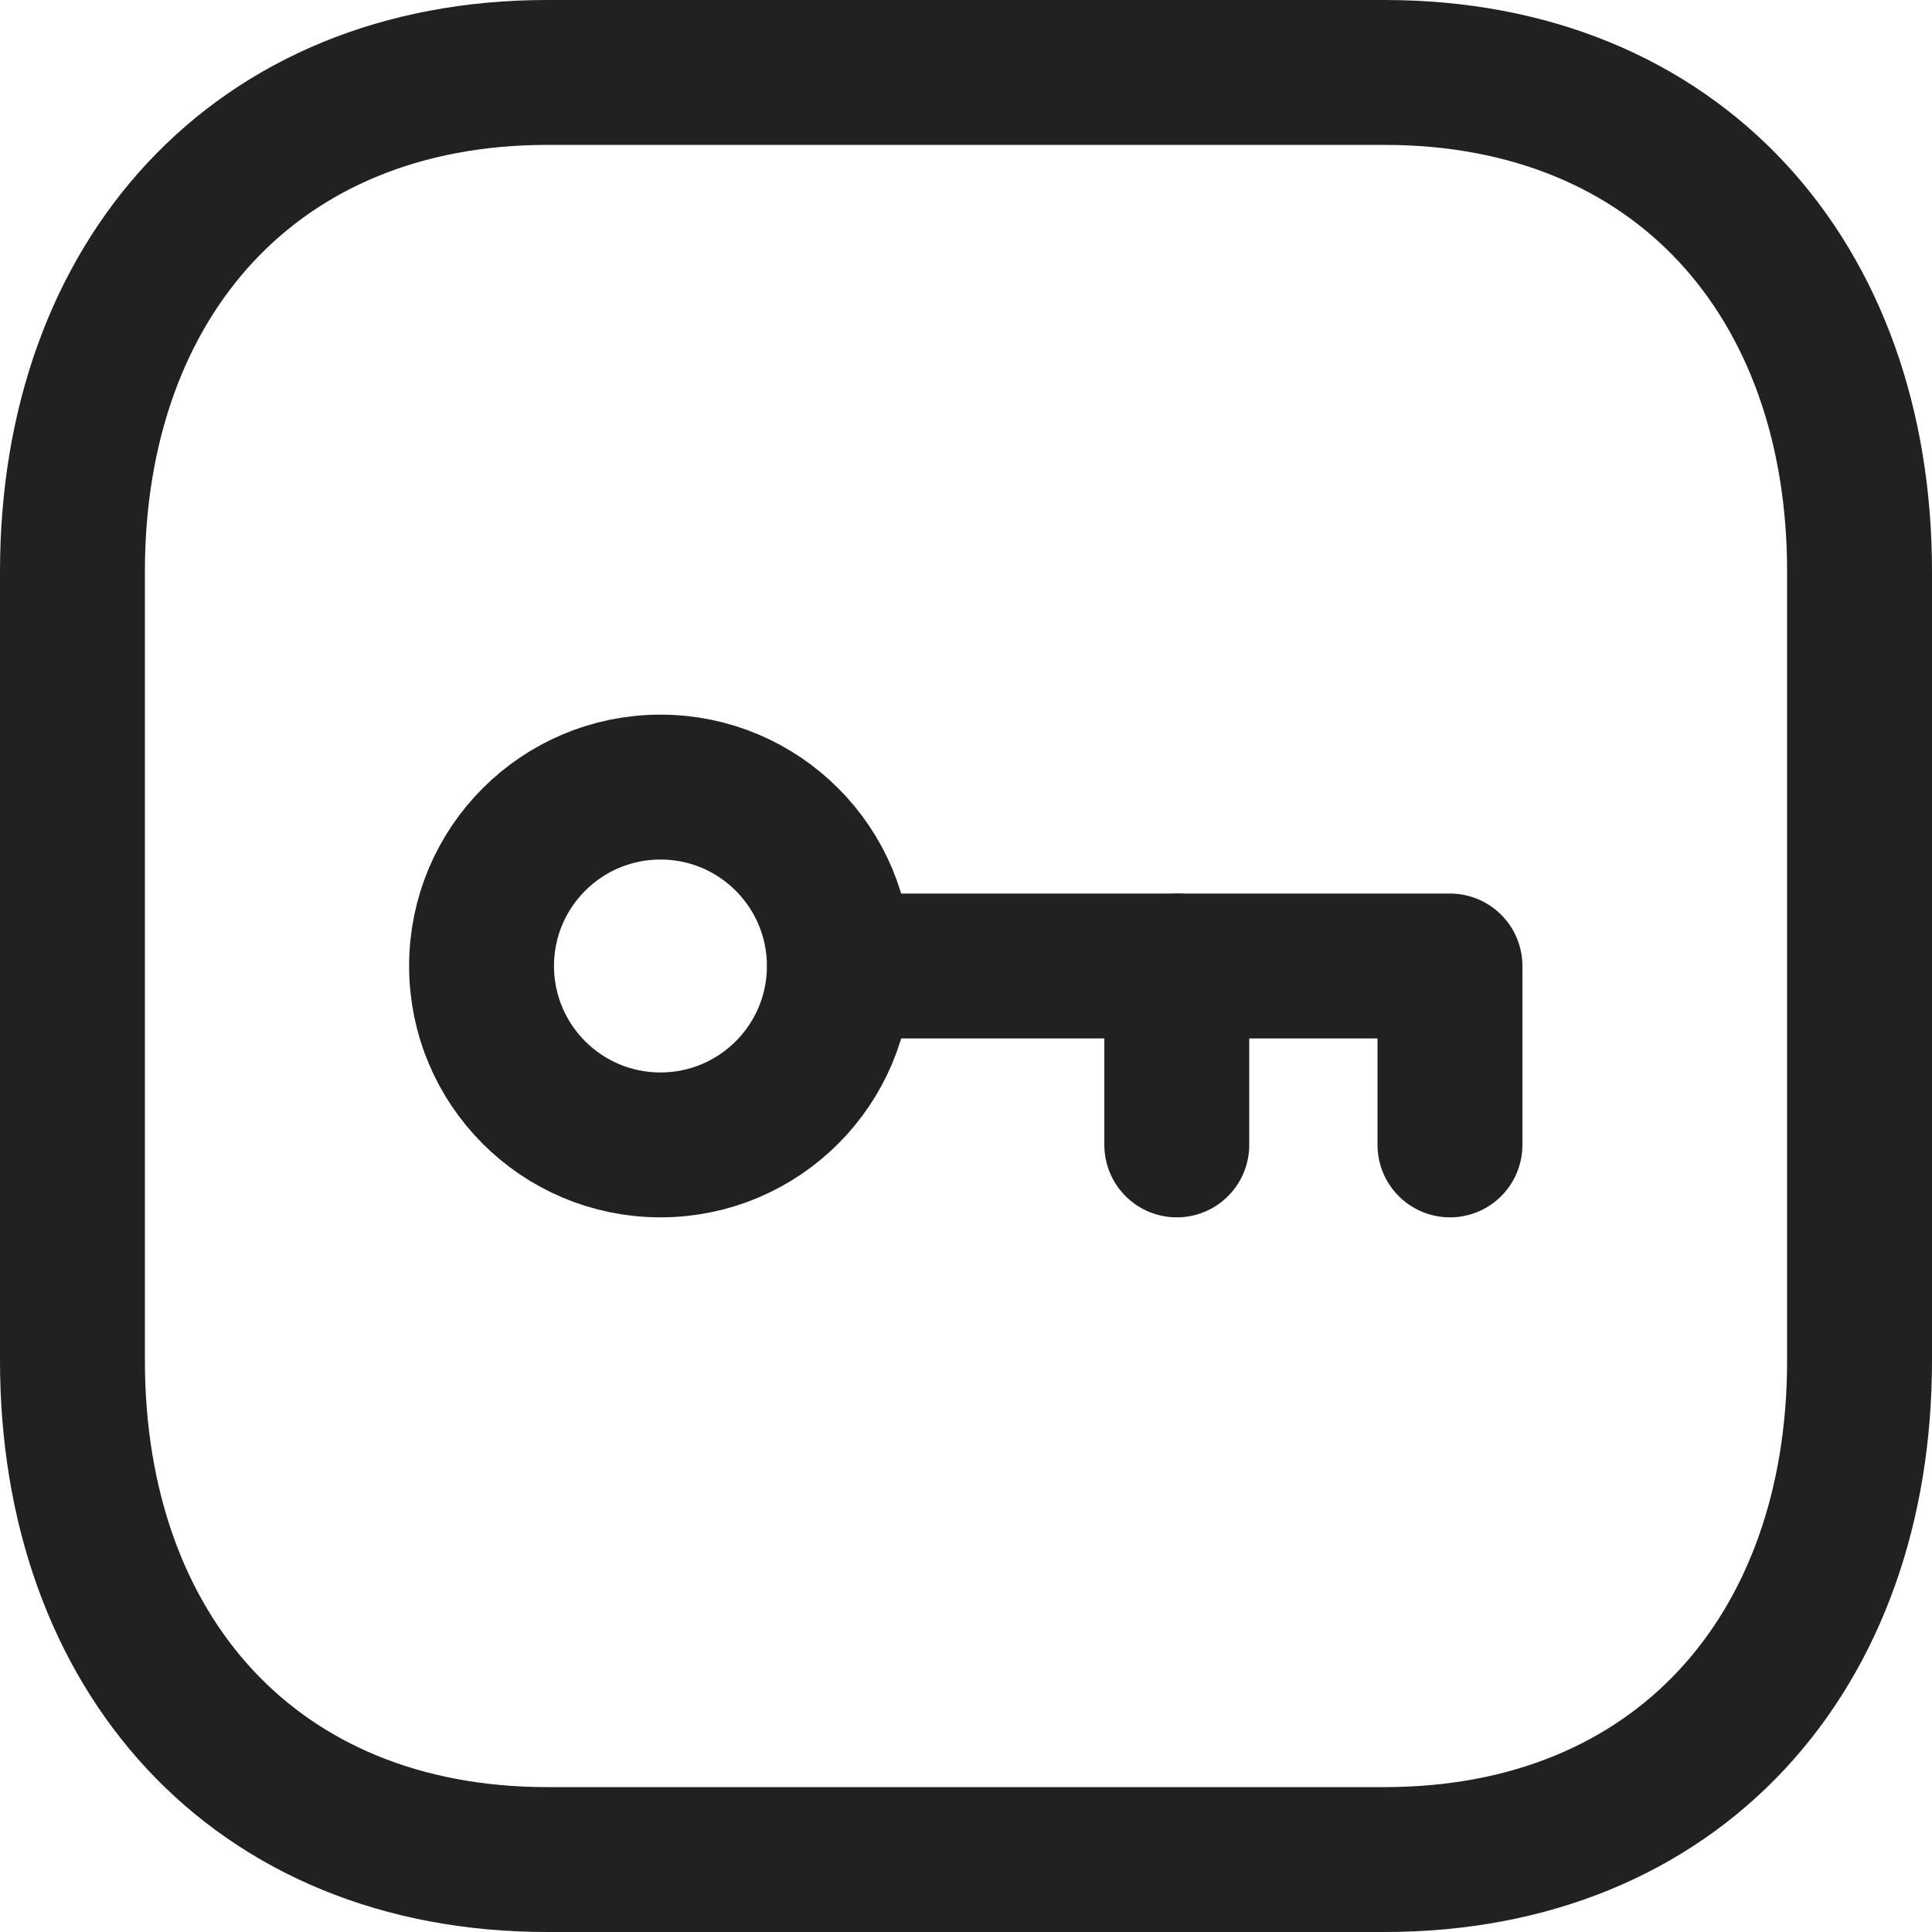
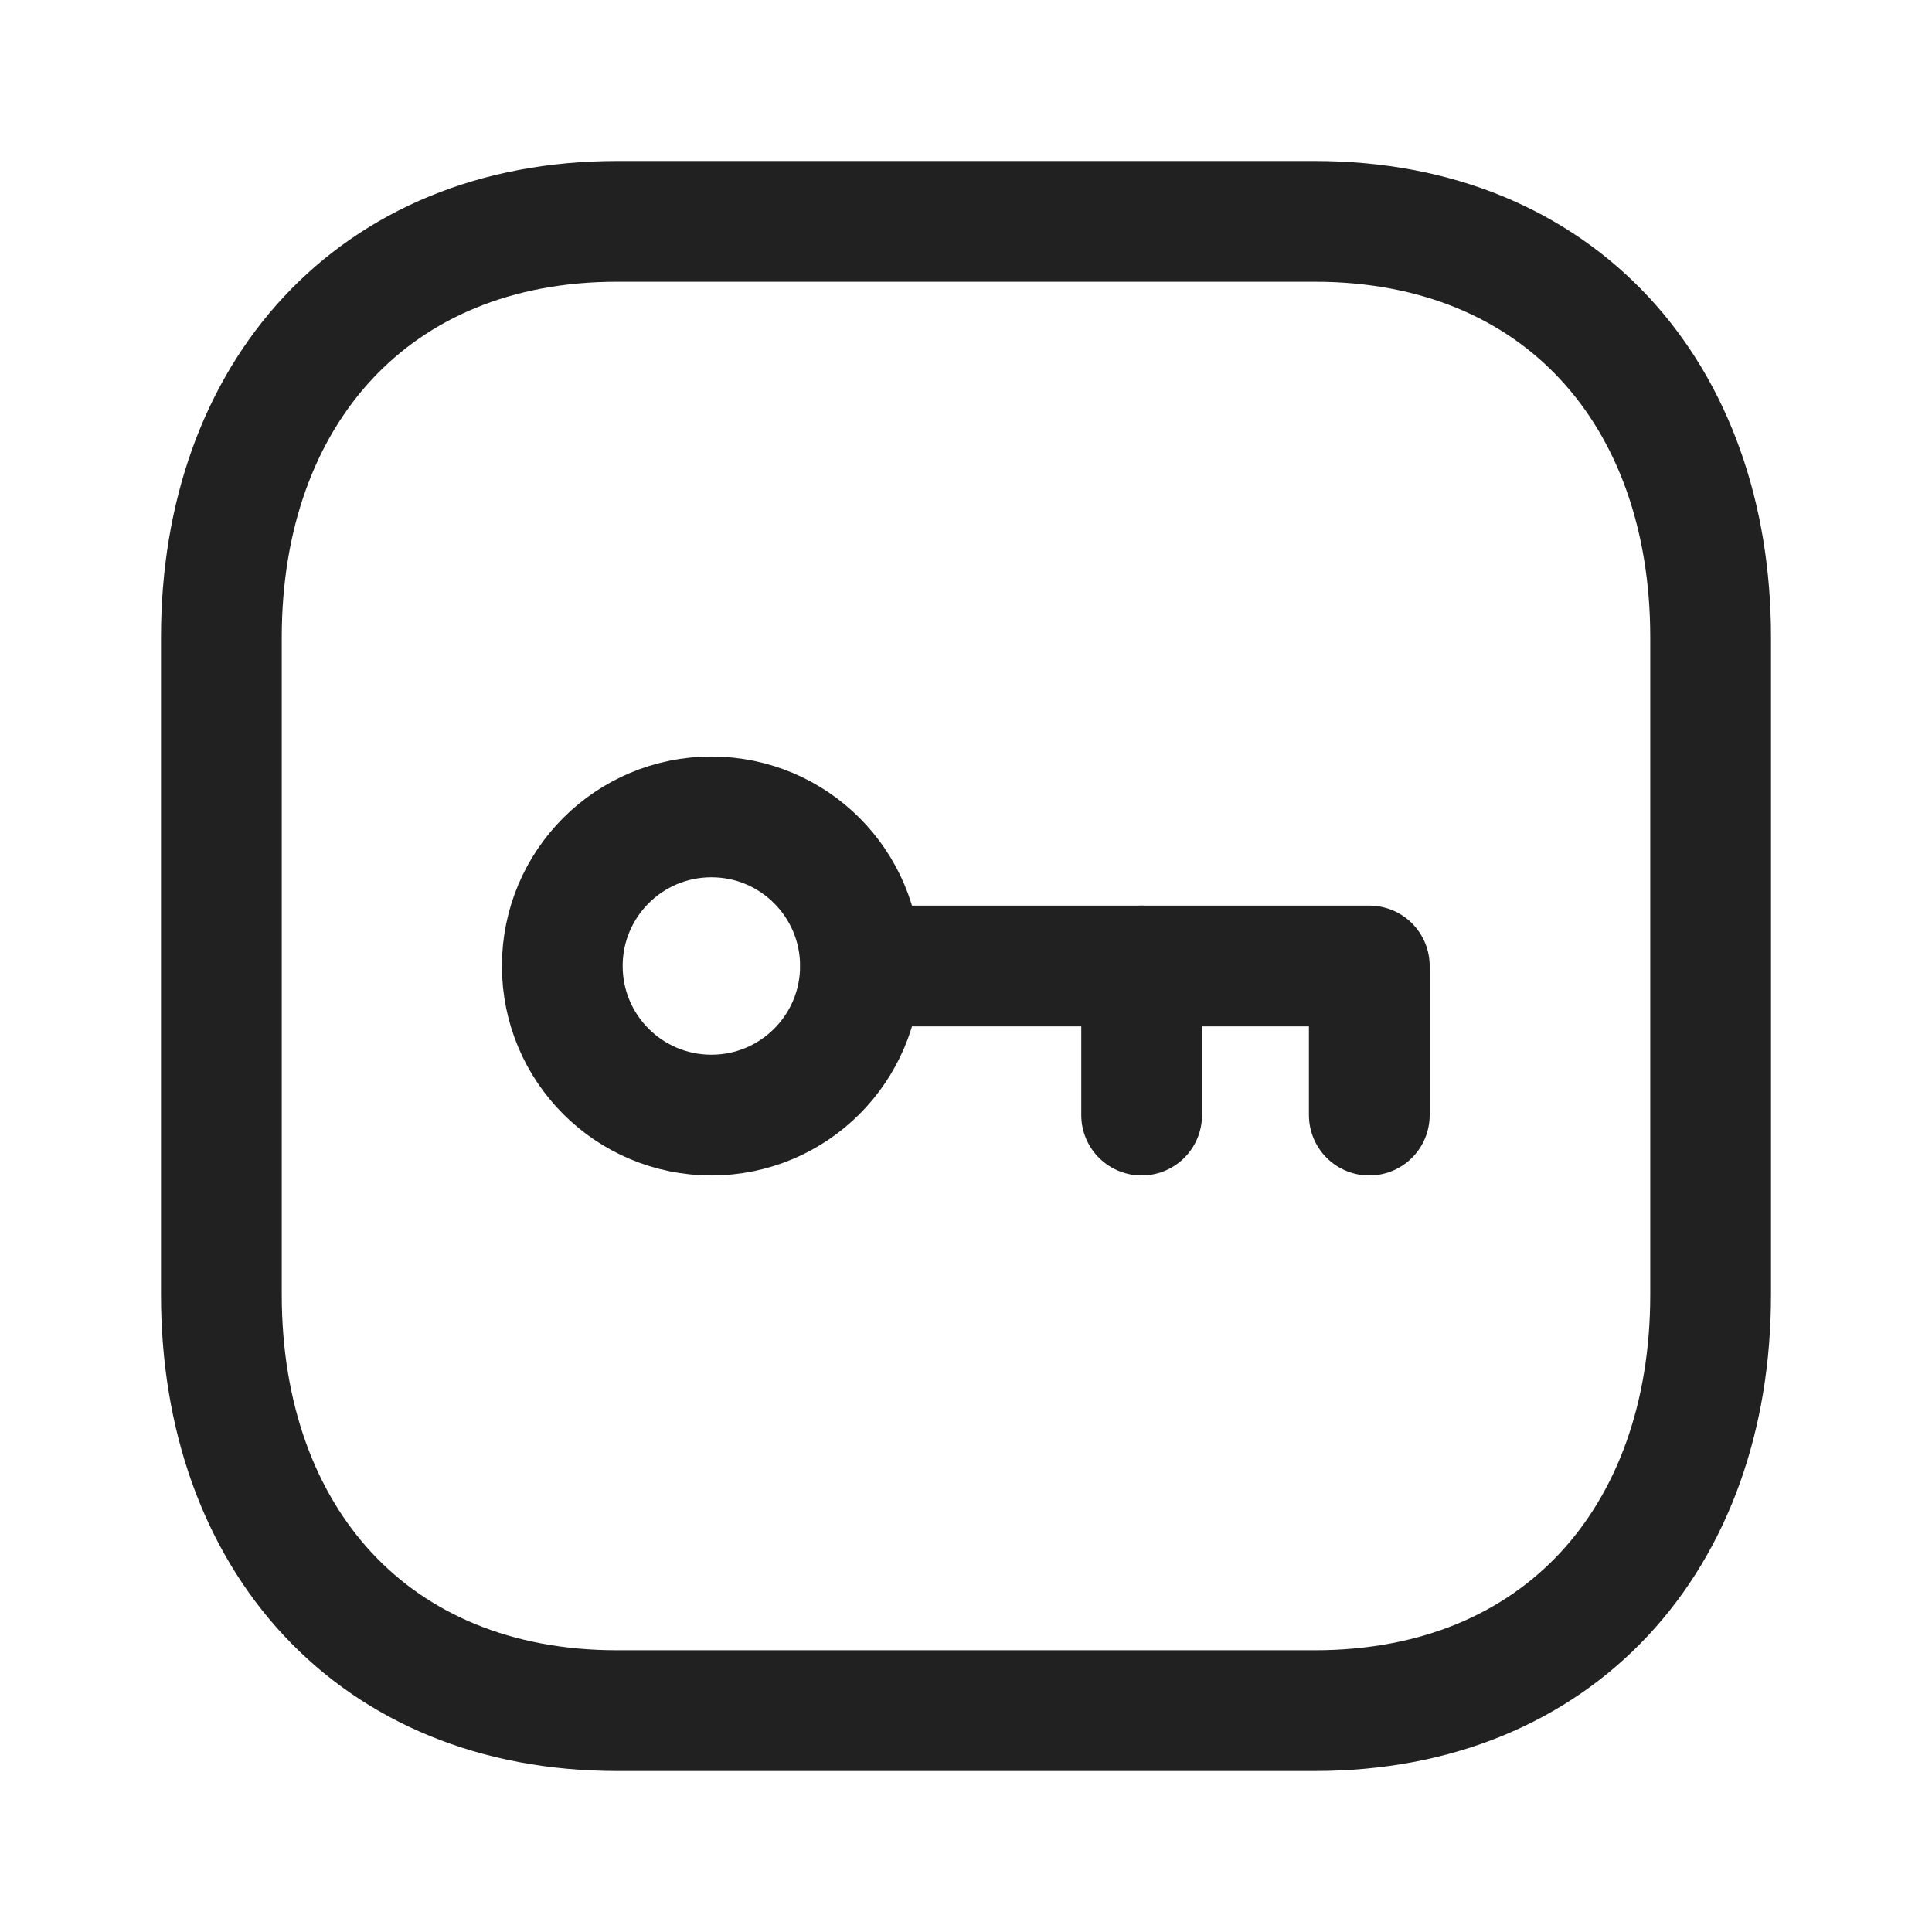
- <svg xmlns="http://www.w3.org/2000/svg" width="24" height="24" viewBox="0 0 20 20" fill="none">
-   <path fill-rule="evenodd" clip-rule="evenodd" d="M14.334 0.75H5.665C2.644 0.75 0.75 2.889 0.75 5.916V14.084C0.75 17.111 2.635 19.25 5.665 19.25H14.333C17.364 19.25 19.25 17.111 19.25 14.084V5.916C19.25 2.889 17.364 0.75 14.334 0.75Z" stroke="#212121" stroke-width="1.5" stroke-linecap="round" stroke-linejoin="round" />
-   <path fill-rule="evenodd" clip-rule="evenodd" d="M8.689 10C8.689 11.023 7.86 11.852 6.837 11.852C5.814 11.852 4.985 11.023 4.985 10C4.985 8.977 5.814 8.148 6.837 8.148H6.84C7.861 8.149 8.689 8.978 8.689 10Z" stroke="#212121" stroke-width="1.5" stroke-linecap="round" stroke-linejoin="round" />
-   <path d="M8.692 10H15.01V11.852" stroke="#212121" stroke-width="1.5" stroke-linecap="round" stroke-linejoin="round" />
-   <path d="M12.182 11.852V10" stroke="#212121" stroke-width="1.5" stroke-linecap="round" stroke-linejoin="round" />
+ <svg xmlns="http://www.w3.org/2000/svg" width="24" height="24" viewBox="0 0 24 24" fill="none">
+   <g id="Iconly/Light/Password">
+     <g id="Password">
+       <path id="Stroke 1" fill-rule="evenodd" clip-rule="evenodd" d="M16.334 2.75H7.665C4.644 2.75 2.75 4.889 2.75 7.916V16.084C2.75 19.111 4.635 21.25 7.665 21.25H16.333C19.364 21.25 21.25 19.111 21.25 16.084V7.916C21.25 4.889 19.364 2.75 16.334 2.75Z" stroke="#212121" stroke-width="1.5" stroke-linecap="round" stroke-linejoin="round" />
+       <path id="Stroke 3" fill-rule="evenodd" clip-rule="evenodd" d="M10.689 12C10.689 13.023 9.86 13.852 8.837 13.852C7.814 13.852 6.985 13.023 6.985 12C6.985 10.977 7.814 10.148 8.837 10.148H8.84C9.861 10.149 10.689 10.978 10.689 12Z" stroke="#212121" stroke-width="1.5" stroke-linecap="round" stroke-linejoin="round" />
+       <path id="Stroke 5" d="M10.692 12H17.01V13.852" stroke="#212121" stroke-width="1.5" stroke-linecap="round" stroke-linejoin="round" />
+       <path id="Stroke 7" d="M14.182 13.852V12" stroke="#212121" stroke-width="1.5" stroke-linecap="round" stroke-linejoin="round" />
+     </g>
+   </g>
</svg>
